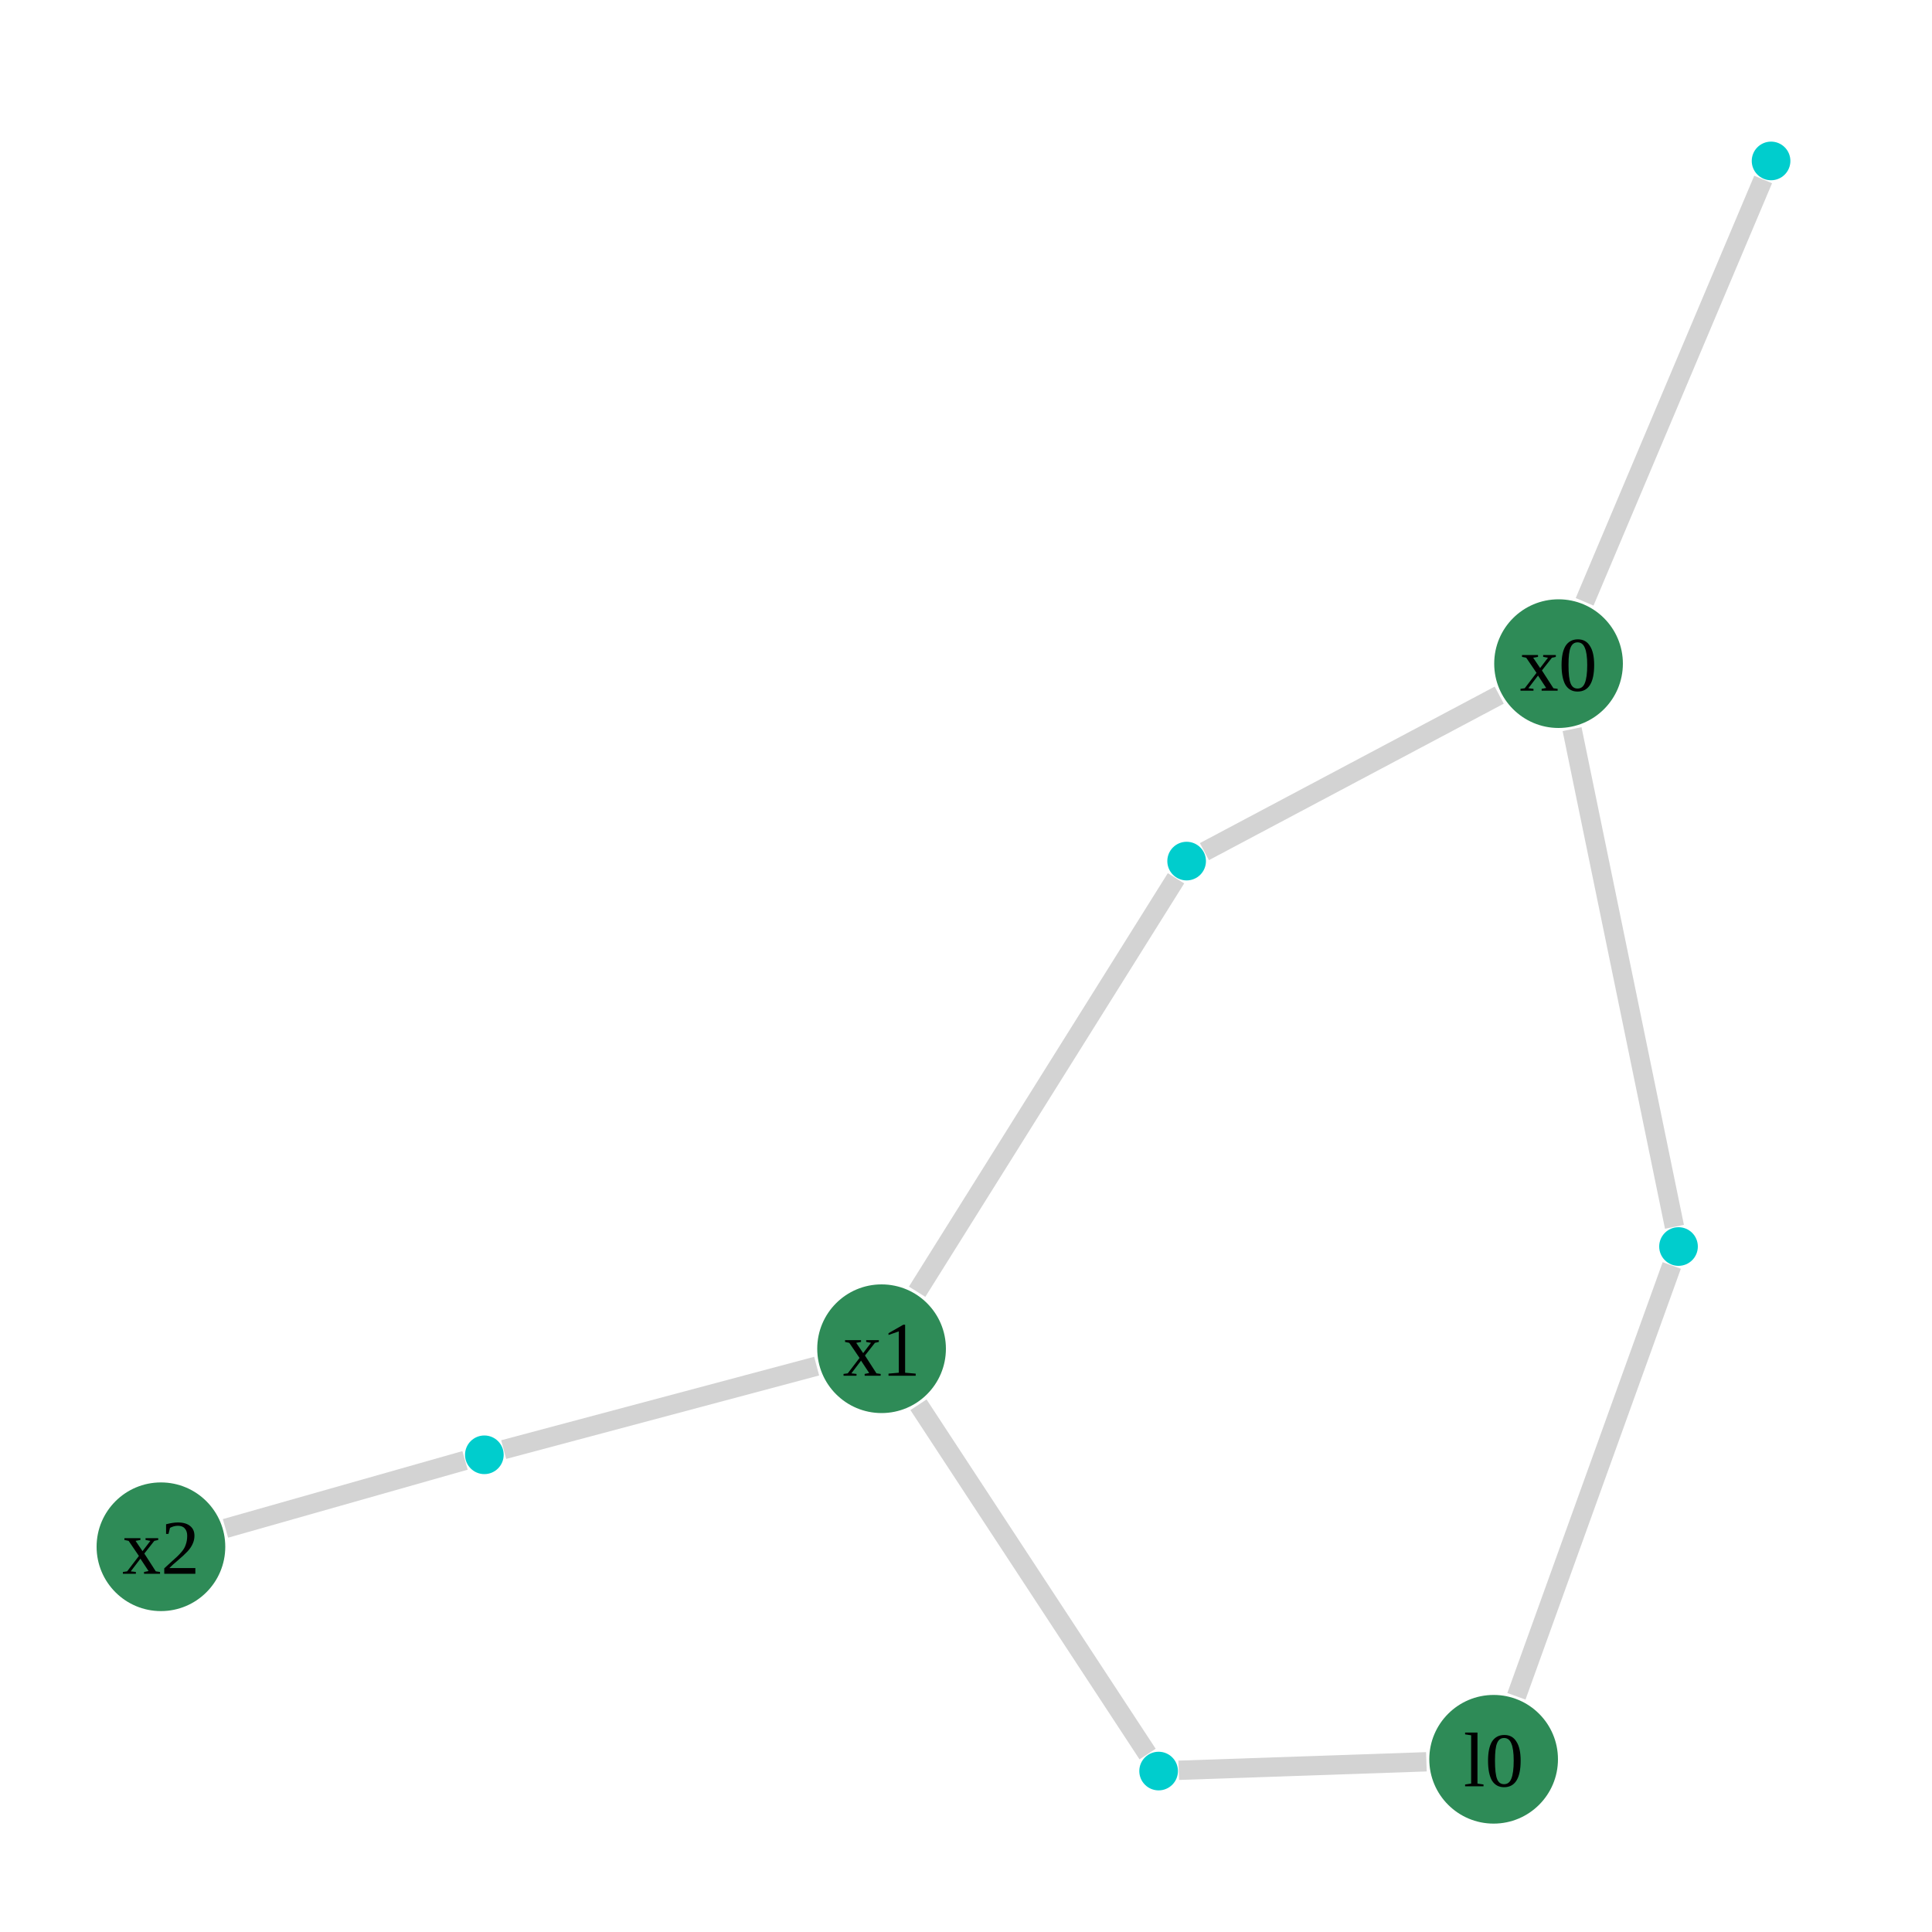
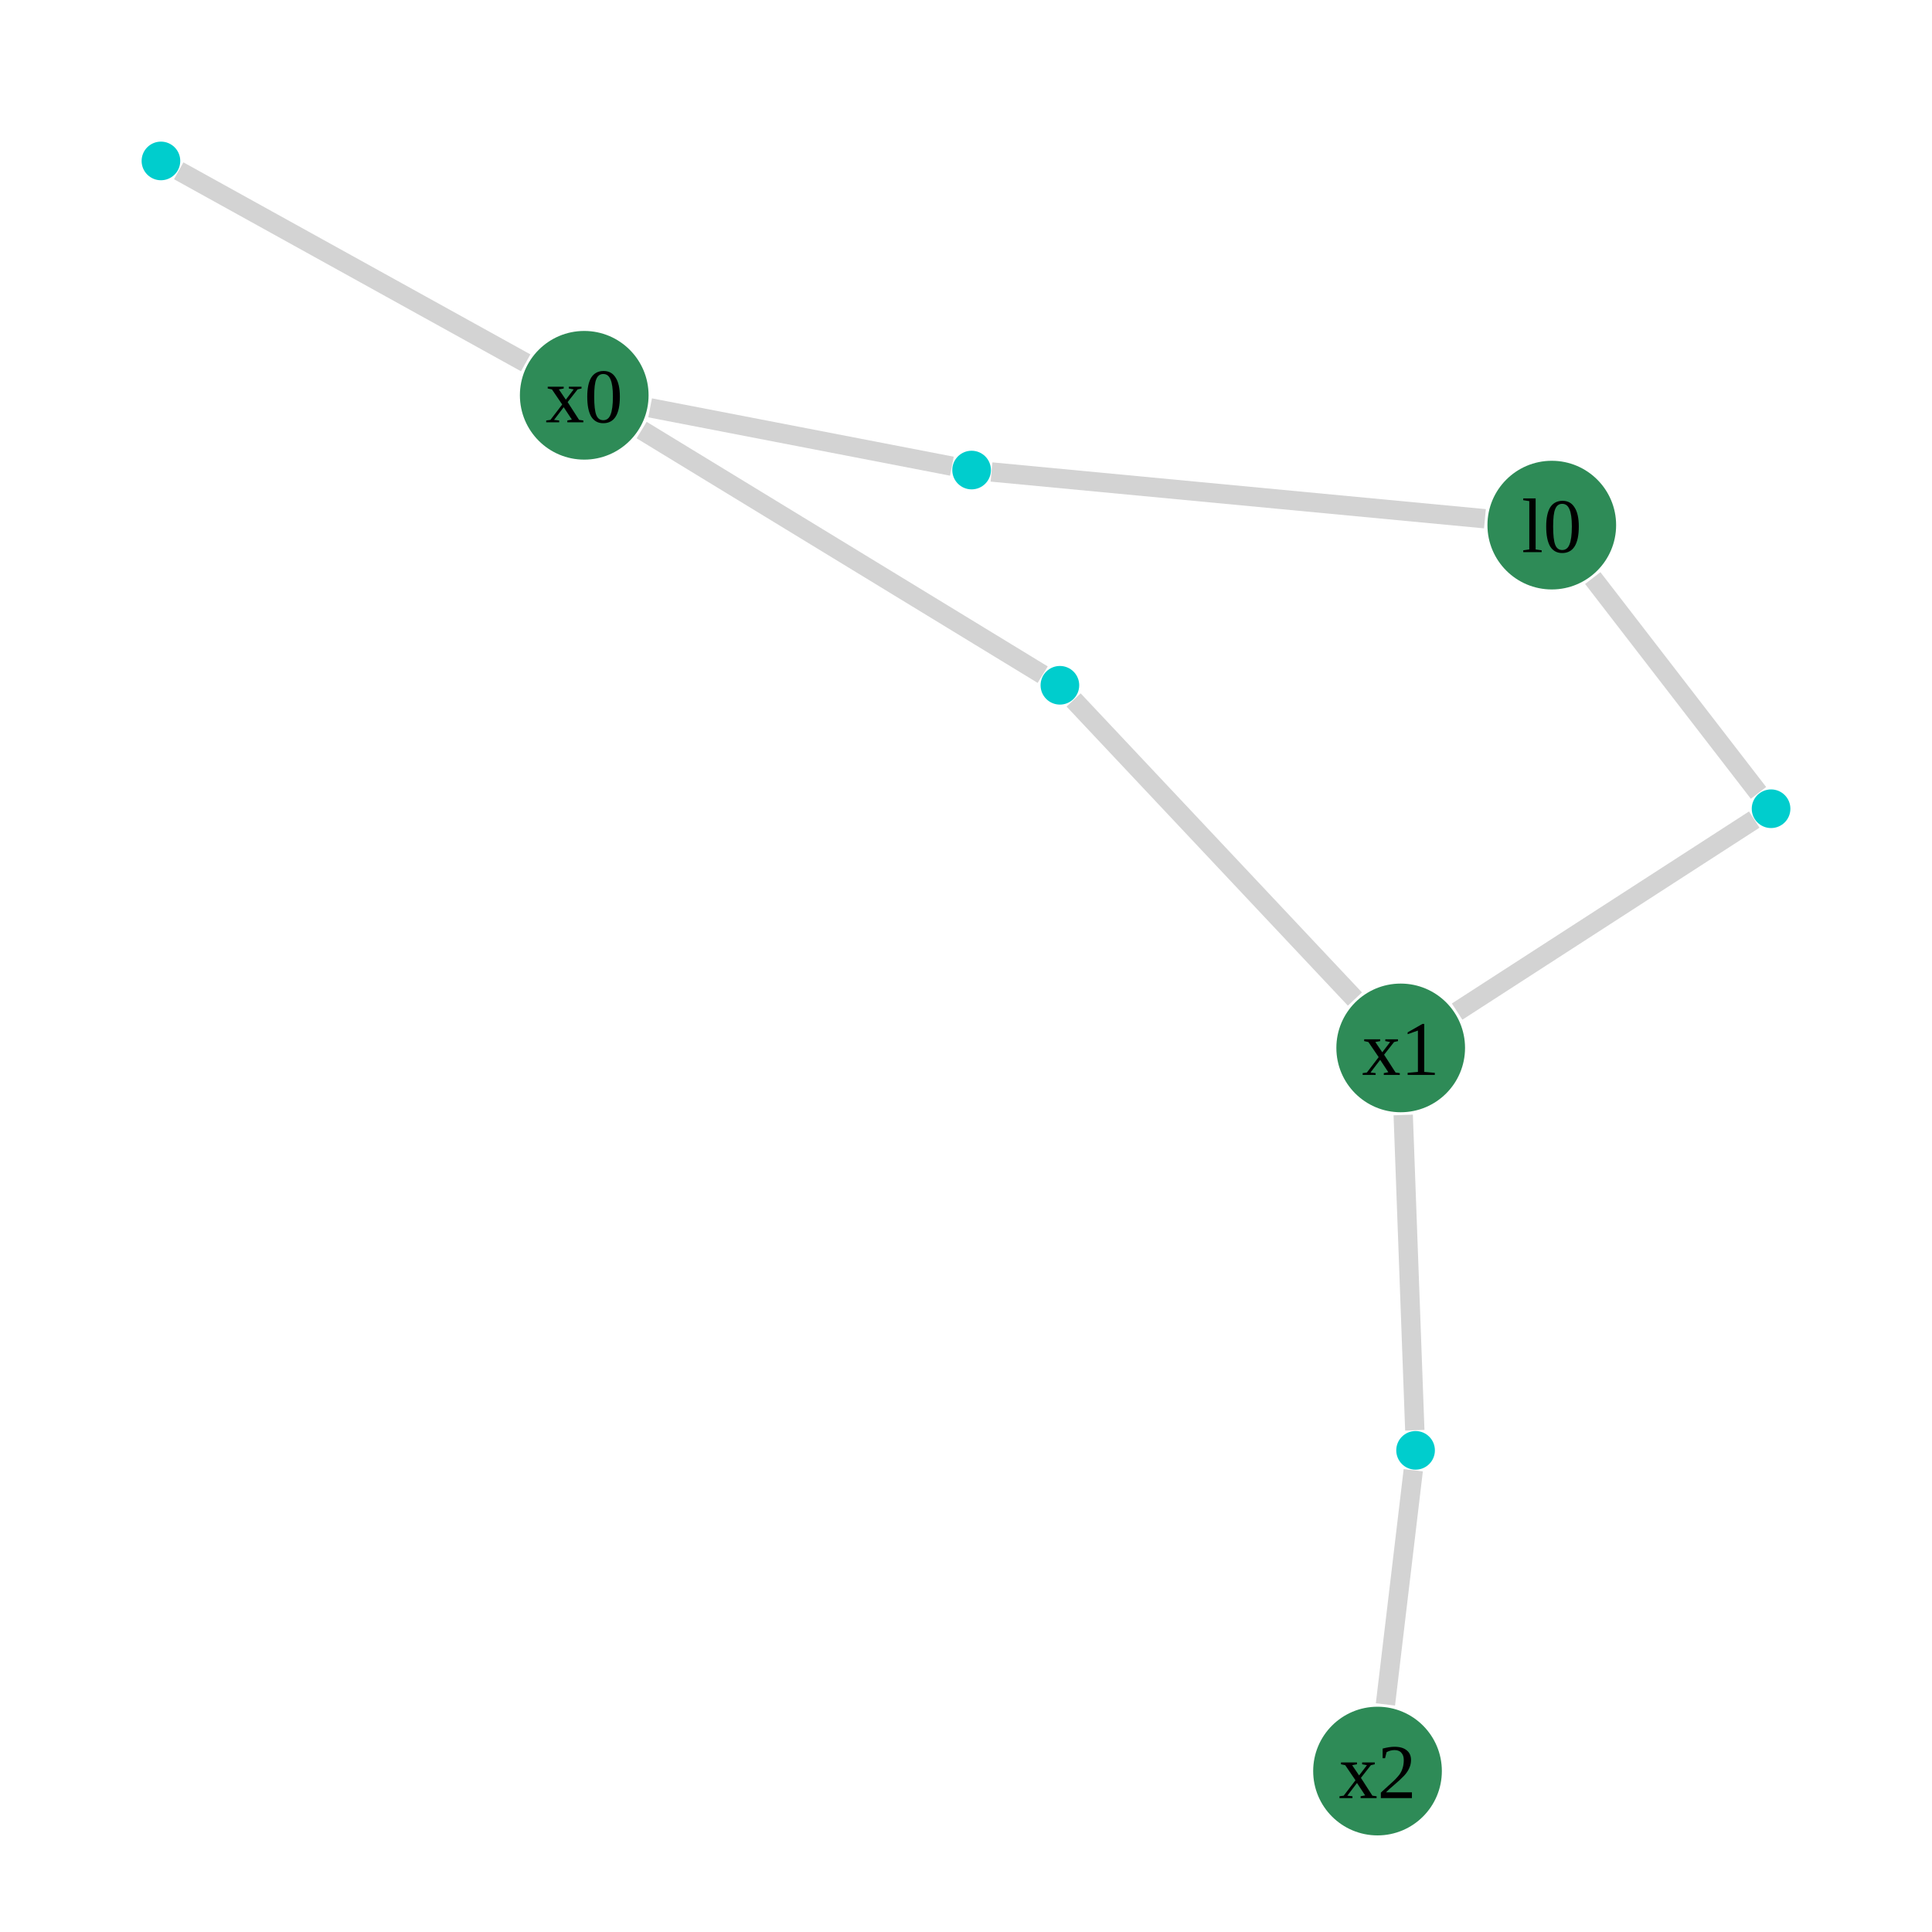
<svg xmlns="http://www.w3.org/2000/svg" version="1.2" width="100mm" height="100mm" viewBox="0 0 100 100" stroke="none" fill="#000000" stroke-width="0.3" font-size="3.88">
  <defs>
    <marker id="arrow" markerWidth="15" markerHeight="7" refX="5" refY="3.5" orient="auto" markerUnits="strokeWidth">
      <path d="M0,0 L15,3.5 L0,7 z" stroke="context-stroke" fill="context-stroke" />
    </marker>
  </defs>
-   <g stroke-width="1" fill="#000000" fill-opacity="0.000" stroke="#D3D3D3" id="img-d333fa51-1">
-     <g transform="translate(86.64,20.22)">
-       <path fill="none" d="M-4.62,10.93 L4.62,-10.93 " class="primitive" />
+   <g stroke-width="1" fill="#000000" fill-opacity="0.000" stroke="#D3D3D3" id="img-11ba9bd6-1">
+     <g transform="translate(18.23,13.81)">
+       <path fill="none" d="M8.98,4.97 L-8.98,-4.97 " class="primitive" />
    </g>
-     <g transform="translate(69.97,40.03)">
-       <path fill="none" d="M7.63,-4.05 L-7.63,4.05 " class="primitive" />
+     <g transform="translate(43.59,28.59)">
+       <path fill="none" d="M-10.38,-6.33 L10.38,6.33 " class="primitive" />
    </g>
-     <g transform="translate(84.02,50.62)">
-       <path fill="none" d="M-2.65,-12.88 L2.65,12.88 " class="primitive" />
+     <g transform="translate(41.46,22.62)">
+       <path fill="none" d="M-7.81,-1.51 L7.81,1.51 " class="primitive" />
    </g>
-     <g transform="translate(54.17,56.16)">
-       <path fill="none" d="M-6.7,10.7 L6.7,-10.7 " class="primitive" />
+     <g transform="translate(62.85,43.97)">
+       <path fill="none" d="M7.28,7.74 L-7.28,-7.74 " class="primitive" />
    </g>
-     <g transform="translate(53.47,81.75)">
-       <path fill="none" d="M-5.93,-9.04 L5.93,9.04 " class="primitive" />
+     <g transform="translate(83.11,47.39)">
+       <path fill="none" d="M-7.69,4.97 L7.69,-4.97 " class="primitive" />
    </g>
-     <g transform="translate(34.17,72.87)">
-       <path fill="none" d="M8.1,-2.16 L-8.1,2.16 " class="primitive" />
+     <g transform="translate(72.93,65.87)">
+       <path fill="none" d="M-0.3,-8.16 L0.3,8.16 " class="primitive" />
    </g>
-     <g transform="translate(82.51,76.65)">
-       <path fill="none" d="M-4.02,11.15 L4.02,-11.15 " class="primitive" />
+     <g transform="translate(64.09,25.64)">
+       <path fill="none" d="M12.77,1.21 L-12.77,-1.21 " class="primitive" />
    </g>
-     <g transform="translate(67.42,91.41)">
-       <path fill="none" d="M6.41,-0.22 L-6.41,0.22 " class="primitive" />
+     <g transform="translate(86.73,35.48)">
+       <path fill="none" d="M-4.29,-5.56 L4.29,5.56 " class="primitive" />
    </g>
-     <g transform="translate(17.87,77.35)">
-       <path fill="none" d="M-6.2,1.76 L6.2,-1.76 " class="primitive" />
+     <g transform="translate(72.43,82.16)">
+       <path fill="none" d="M-0.72,6.06 L0.72,-6.06 " class="primitive" />
    </g>
  </g>
-   <g stroke-width="1" stroke="#D3D3D3" id="img-d333fa51-2">
+   <g stroke-width="1" stroke="#D3D3D3" id="img-11ba9bd6-2">
</g>
-   <g font-size="4" stroke="#000000" stroke-opacity="0.000" fill="#000000" id="img-d333fa51-3">
+   <g font-size="4" stroke="#000000" stroke-opacity="0.000" fill="#000000" id="img-11ba9bd6-3">
</g>
-   <g stroke-width="0" stroke="#000000" stroke-opacity="0.000" id="img-d333fa51-4">
-     <g transform="translate(80.67,34.35)" fill="#2E8B57">
+   <g stroke-width="0" stroke="#000000" stroke-opacity="0.000" id="img-11ba9bd6-4">
+     <g transform="translate(30.24,20.46)" fill="#2E8B57">
      <circle cx="0" cy="0" r="3.33" class="primitive" />
    </g>
-     <g transform="translate(45.63,69.81)" fill="#2E8B57">
+     <g transform="translate(72.5,54.24)" fill="#2E8B57">
      <circle cx="0" cy="0" r="3.33" class="primitive" />
    </g>
-     <g transform="translate(77.31,91.06)" fill="#2E8B57">
+     <g transform="translate(80.32,27.18)" fill="#2E8B57">
      <circle cx="0" cy="0" r="3.33" class="primitive" />
    </g>
-     <g transform="translate(91.67,8.33)" fill="#00CDCD">
+     <g transform="translate(8.33,8.33)" fill="#00CDCD">
      <circle cx="0" cy="0" r="1" class="primitive" />
    </g>
-     <g transform="translate(61.42,44.57)" fill="#00CDCD">
+     <g transform="translate(54.86,35.47)" fill="#00CDCD">
      <circle cx="0" cy="0" r="1" class="primitive" />
    </g>
-     <g transform="translate(86.88,64.52)" fill="#00CDCD">
+     <g transform="translate(50.29,24.33)" fill="#00CDCD">
      <circle cx="0" cy="0" r="1" class="primitive" />
    </g>
-     <g transform="translate(59.97,91.67)" fill="#00CDCD">
+     <g transform="translate(91.67,41.86)" fill="#00CDCD">
      <circle cx="0" cy="0" r="1" class="primitive" />
    </g>
-     <g transform="translate(8.33,80.06)" fill="#2E8B57">
+     <g transform="translate(71.3,91.67)" fill="#2E8B57">
      <circle cx="0" cy="0" r="3.33" class="primitive" />
    </g>
-     <g transform="translate(25.07,75.3)" fill="#00CDCD">
+     <g transform="translate(73.27,75.07)" fill="#00CDCD">
      <circle cx="0" cy="0" r="1" class="primitive" />
    </g>
  </g>
-   <g font-size="4" stroke="#000000" stroke-opacity="0.000" fill="#000000" id="img-d333fa51-5">
-     <g transform="translate(80.67,34.35)">
+   <g font-size="4" stroke="#000000" stroke-opacity="0.000" fill="#000000" id="img-11ba9bd6-5">
+     <g transform="translate(30.24,20.46)">
      <g class="primitive">
        <text text-anchor="middle" dy="0.35em">x0</text>
      </g>
    </g>
-     <g transform="translate(45.63,69.81)">
+     <g transform="translate(72.5,54.24)">
      <g class="primitive">
        <text text-anchor="middle" dy="0.35em">x1</text>
      </g>
    </g>
-     <g transform="translate(77.31,91.06)">
+     <g transform="translate(80.32,27.18)">
      <g class="primitive">
        <text text-anchor="middle" dy="0.35em">l0</text>
      </g>
    </g>
-     <g transform="translate(91.67,8.33)">
+     <g transform="translate(8.33,8.33)">
      <g class="primitive">
        <text text-anchor="middle" dy="0.35em" />
      </g>
    </g>
-     <g transform="translate(61.42,44.57)">
+     <g transform="translate(54.86,35.47)">
      <g class="primitive">
        <text text-anchor="middle" dy="0.35em" />
      </g>
    </g>
-     <g transform="translate(86.88,64.52)">
+     <g transform="translate(50.29,24.33)">
      <g class="primitive">
        <text text-anchor="middle" dy="0.35em" />
      </g>
    </g>
-     <g transform="translate(59.97,91.67)">
+     <g transform="translate(91.67,41.86)">
      <g class="primitive">
        <text text-anchor="middle" dy="0.35em" />
      </g>
    </g>
-     <g transform="translate(8.33,80.06)">
+     <g transform="translate(71.3,91.67)">
      <g class="primitive">
        <text text-anchor="middle" dy="0.35em">x2</text>
      </g>
    </g>
-     <g transform="translate(25.07,75.3)">
+     <g transform="translate(73.27,75.07)">
      <g class="primitive">
        <text text-anchor="middle" dy="0.35em" />
      </g>
    </g>
  </g>
</svg>
